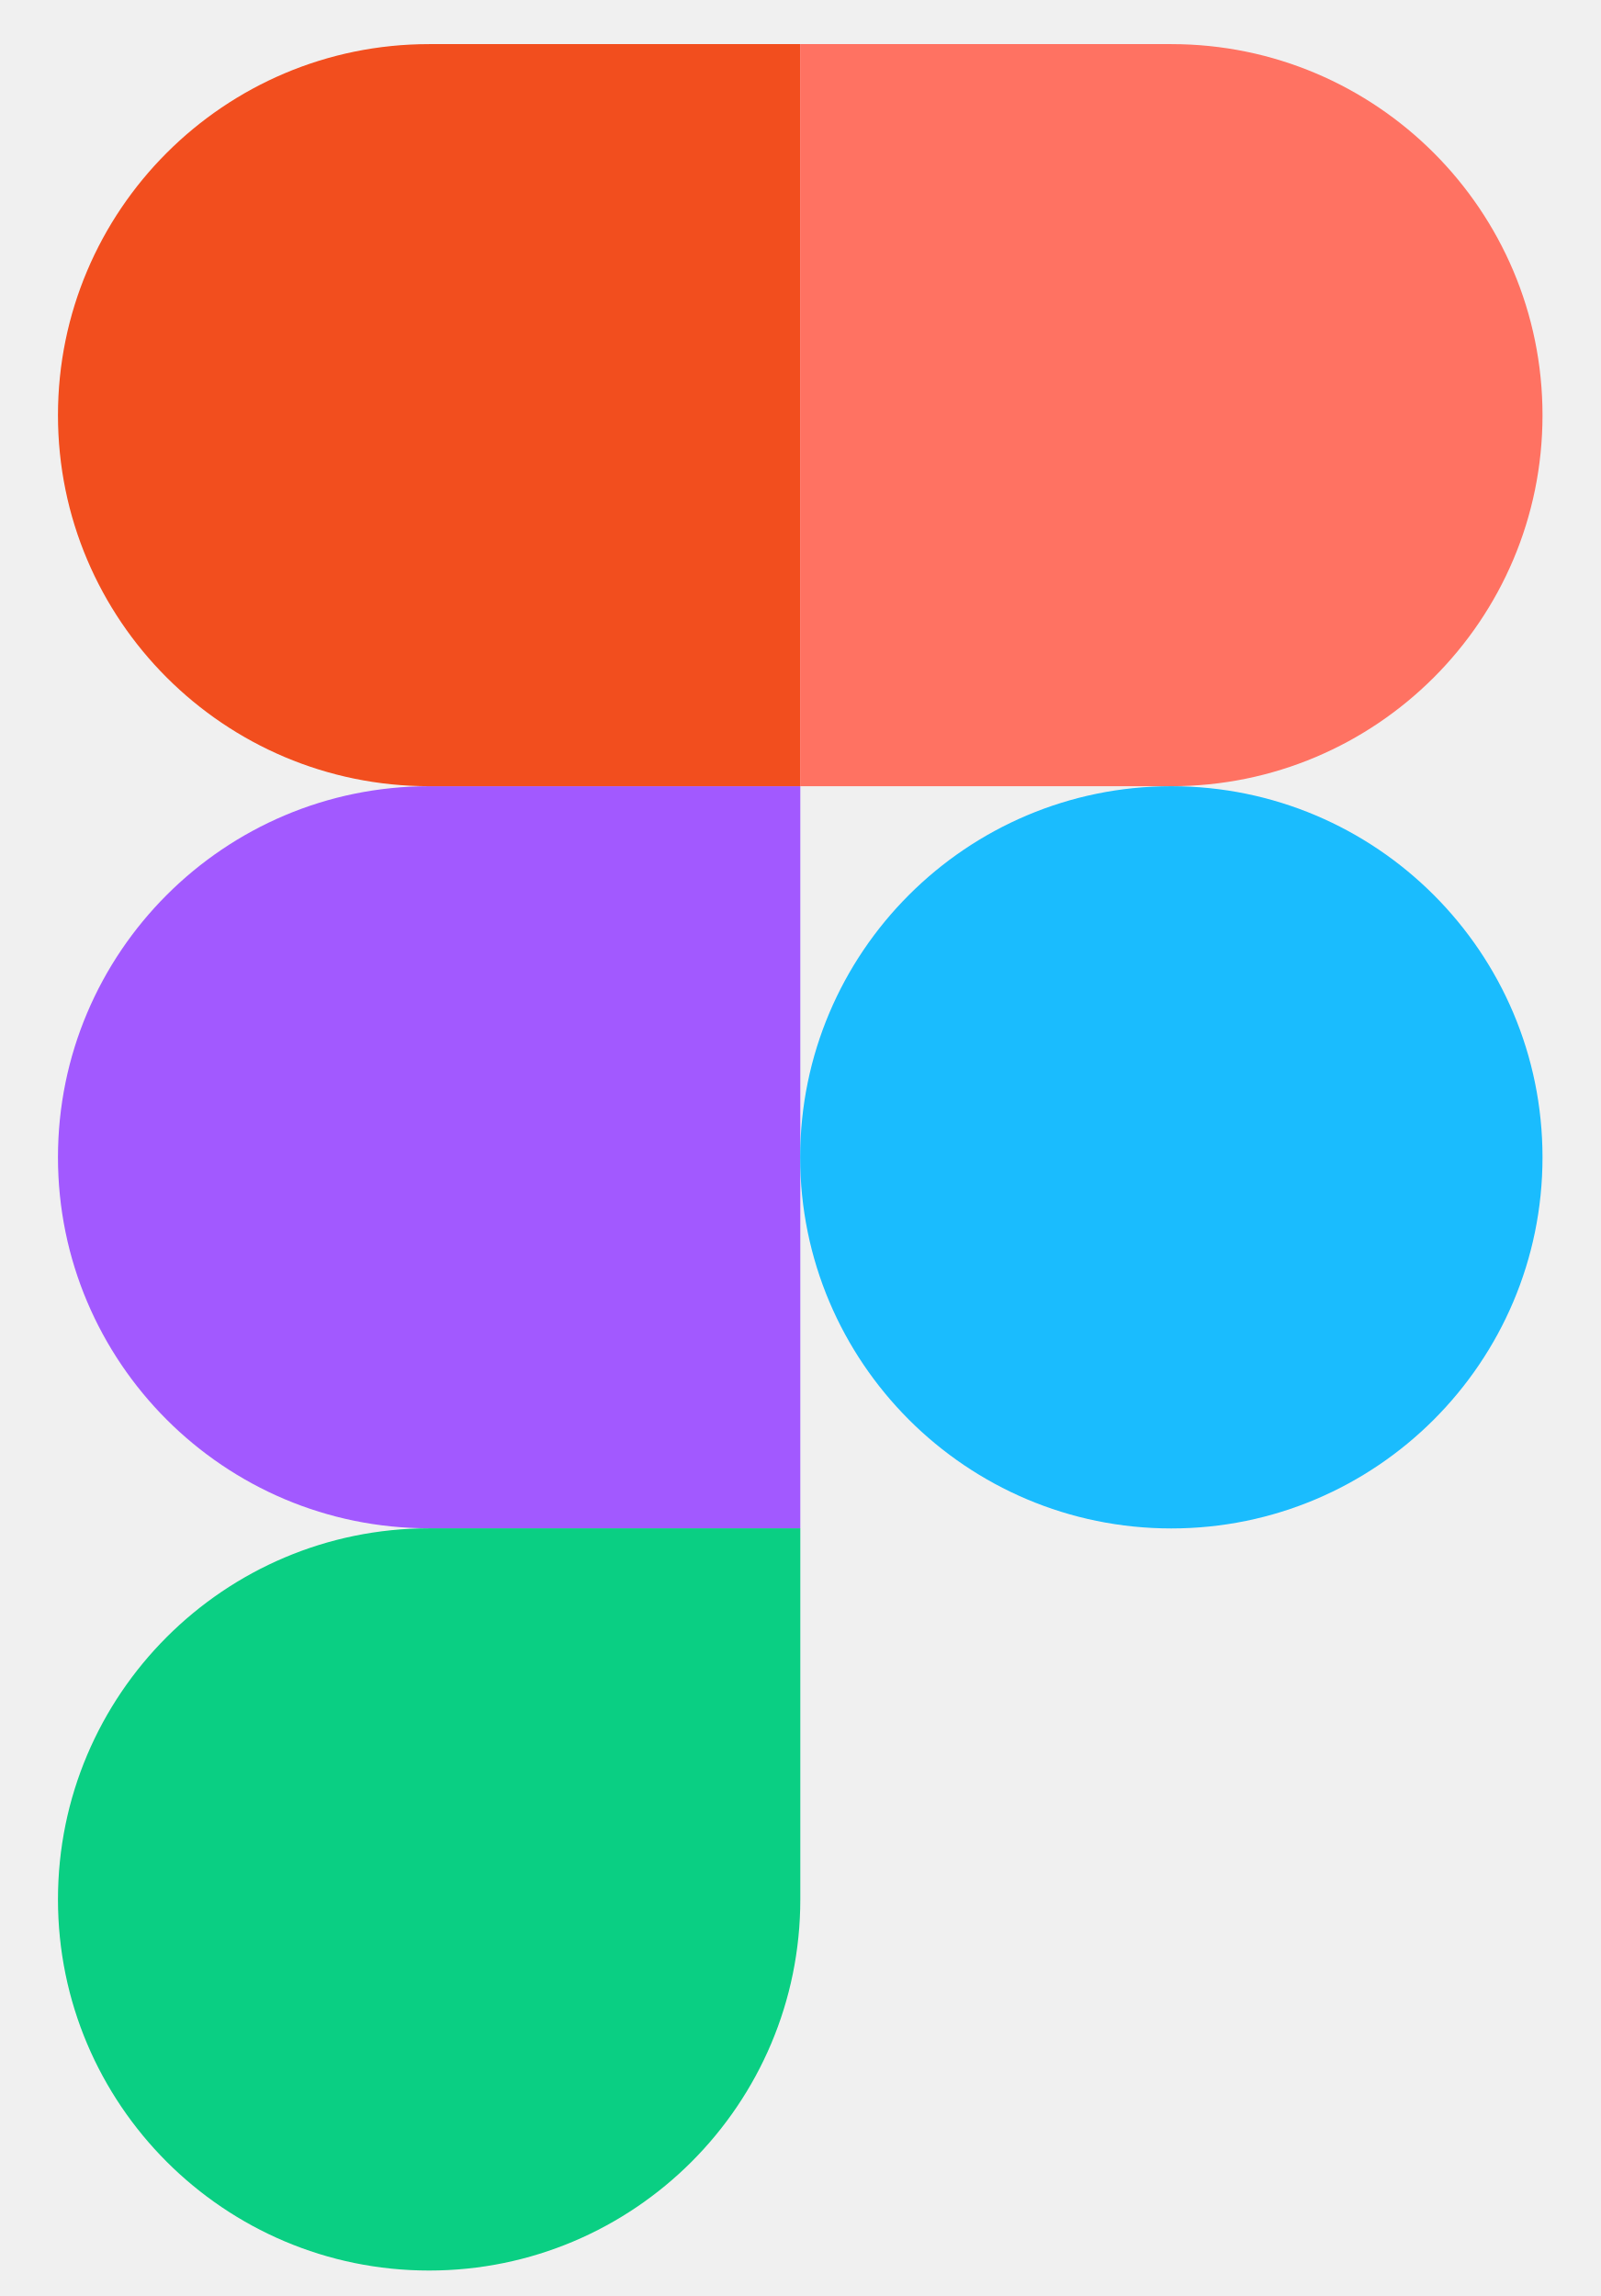
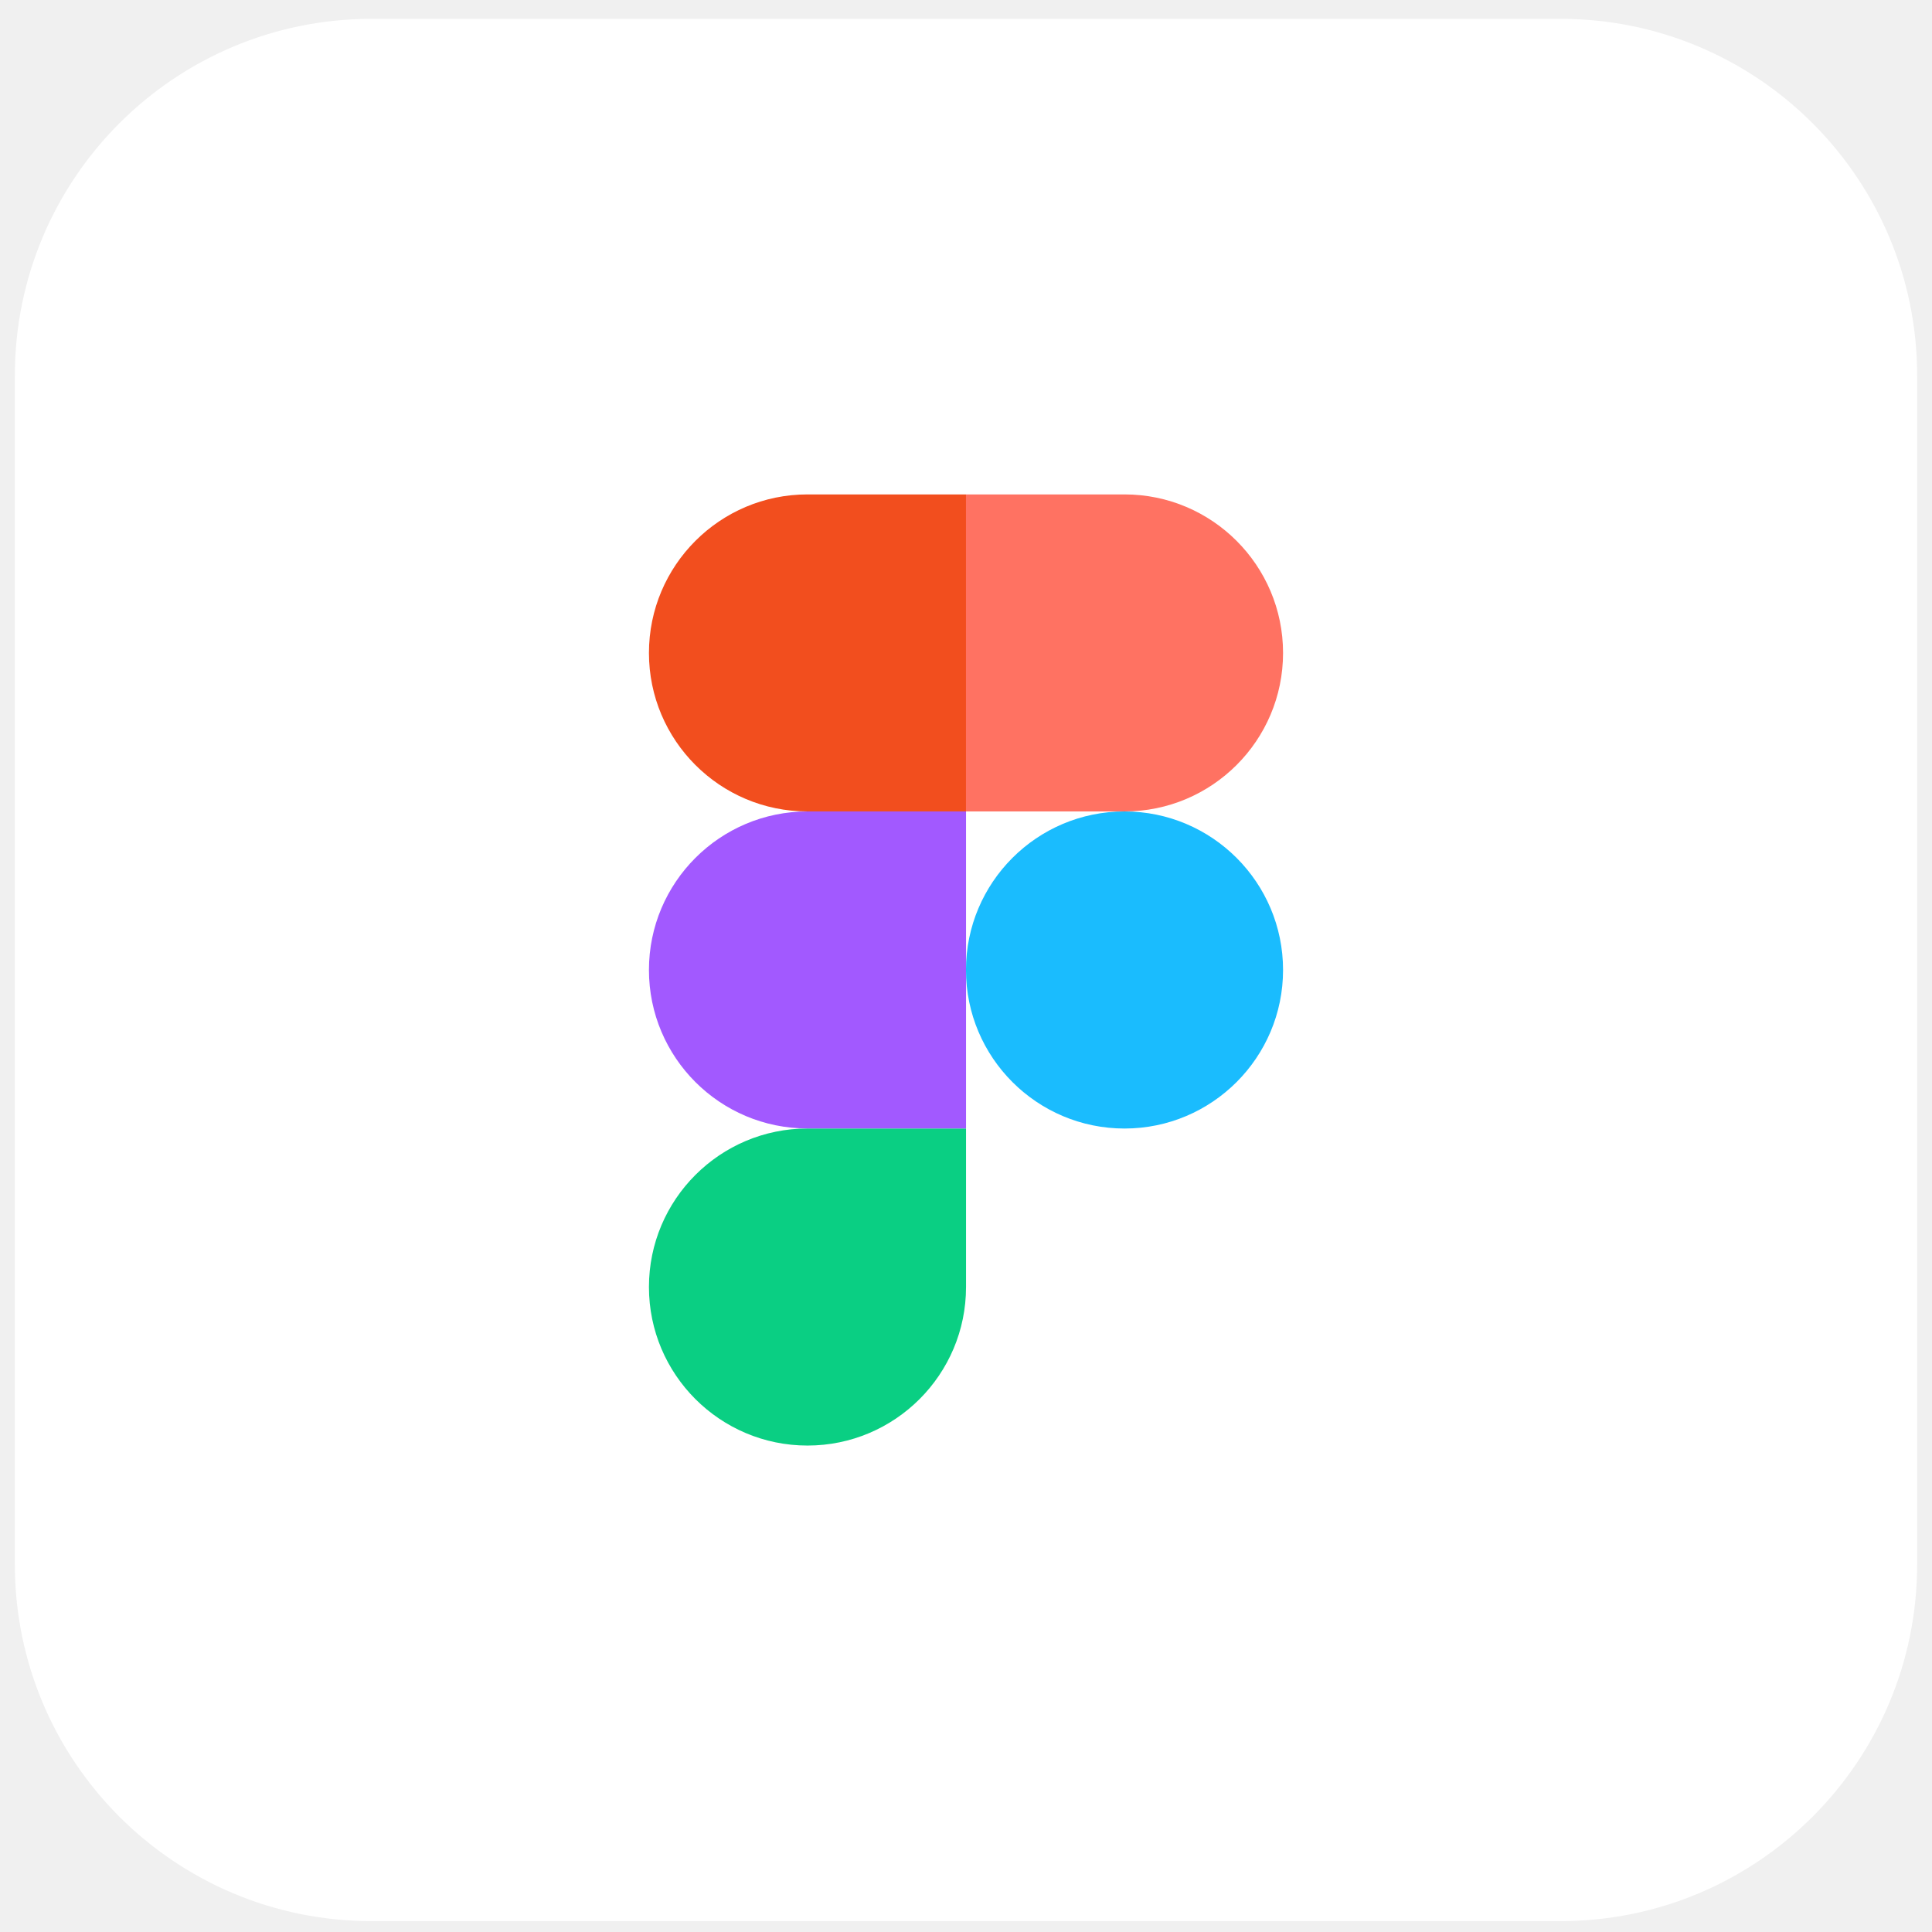
- <svg xmlns="http://www.w3.org/2000/svg" width="23" height="33" viewBox="0 0 23 33" fill="none">
+ <svg xmlns="http://www.w3.org/2000/svg" width="65" height="65" viewBox="0 0 65 65" fill="none">
+   <path d="M0.5 12.634C0.5 6.007 5.873 0.634 12.5 0.634H52.5C59.127 0.634 64.5 6.007 64.5 12.634V52.634C64.5 59.261 59.127 64.634 52.5 64.634H12.5C5.873 64.634 0.5 59.261 0.5 52.634V12.634Z" fill="white" />
  <g clip-path="url(#clip0)">
-     <path d="M6.167 32.634C9.111 32.634 11.501 30.244 11.501 27.3V21.966H6.167C3.223 21.966 0.833 24.356 0.833 27.3C0.833 30.244 3.223 32.634 6.167 32.634Z" fill="#0ACF83" />
-     <path d="M0.833 16.634C0.833 13.69 3.223 11.3 6.167 11.3H11.501V21.966H6.167C3.223 21.968 0.833 19.578 0.833 16.634Z" fill="#A259FF" />
-     <path d="M0.833 5.968C0.833 3.024 3.223 0.634 6.167 0.634H11.501V11.3H6.167C3.223 11.3 0.833 8.912 0.833 5.968Z" fill="#F24E1E" />
-     <path d="M11.499 0.634H16.833C19.777 0.634 22.167 3.024 22.167 5.968C22.167 8.912 19.777 11.3 16.833 11.3H11.499V0.634Z" fill="#FF7262" />
-     <path d="M22.167 16.634C22.167 19.578 19.777 21.968 16.833 21.968C13.889 21.968 11.499 19.578 11.499 16.634C11.499 13.69 13.889 11.3 16.833 11.3C19.777 11.3 22.167 13.69 22.167 16.634Z" fill="#1ABCFE" />
+     <path d="M27.167 48.634C30.111 48.634 32.501 46.244 32.501 43.3V37.967H27.167C24.223 37.967 21.833 40.356 21.833 43.3C21.833 46.244 24.223 48.634 27.167 48.634Z" fill="#0ACF83" />
+     <path d="M21.833 32.634C21.833 29.69 24.223 27.3 27.167 27.3H32.501V37.966H27.167C24.223 37.968 21.833 35.578 21.833 32.634Z" fill="#A259FF" />
+     <path d="M21.833 21.968C21.833 19.024 24.223 16.634 27.167 16.634H32.501V27.3H27.167C24.223 27.3 21.833 24.912 21.833 21.968Z" fill="#F24E1E" />
+     <path d="M32.499 16.634H37.833C40.777 16.634 43.167 19.024 43.167 21.968C43.167 24.912 40.777 27.3 37.833 27.3H32.499V16.634Z" fill="#FF7262" />
+     <path d="M43.167 32.634C43.167 35.578 40.777 37.968 37.833 37.968C34.889 37.968 32.499 35.578 32.499 32.634C32.499 29.69 34.889 27.3 37.833 27.3C40.777 27.3 43.167 29.69 43.167 32.634Z" fill="#1ABCFE" />
  </g>
  <defs>
    <clipPath id="clip0">
-       <rect width="21.334" height="32" fill="white" transform="translate(0.833008 0.634033)" />
+       <rect width="21.334" height="32" fill="white" transform="translate(21.833 16.634)" />
    </clipPath>
  </defs>
</svg>
